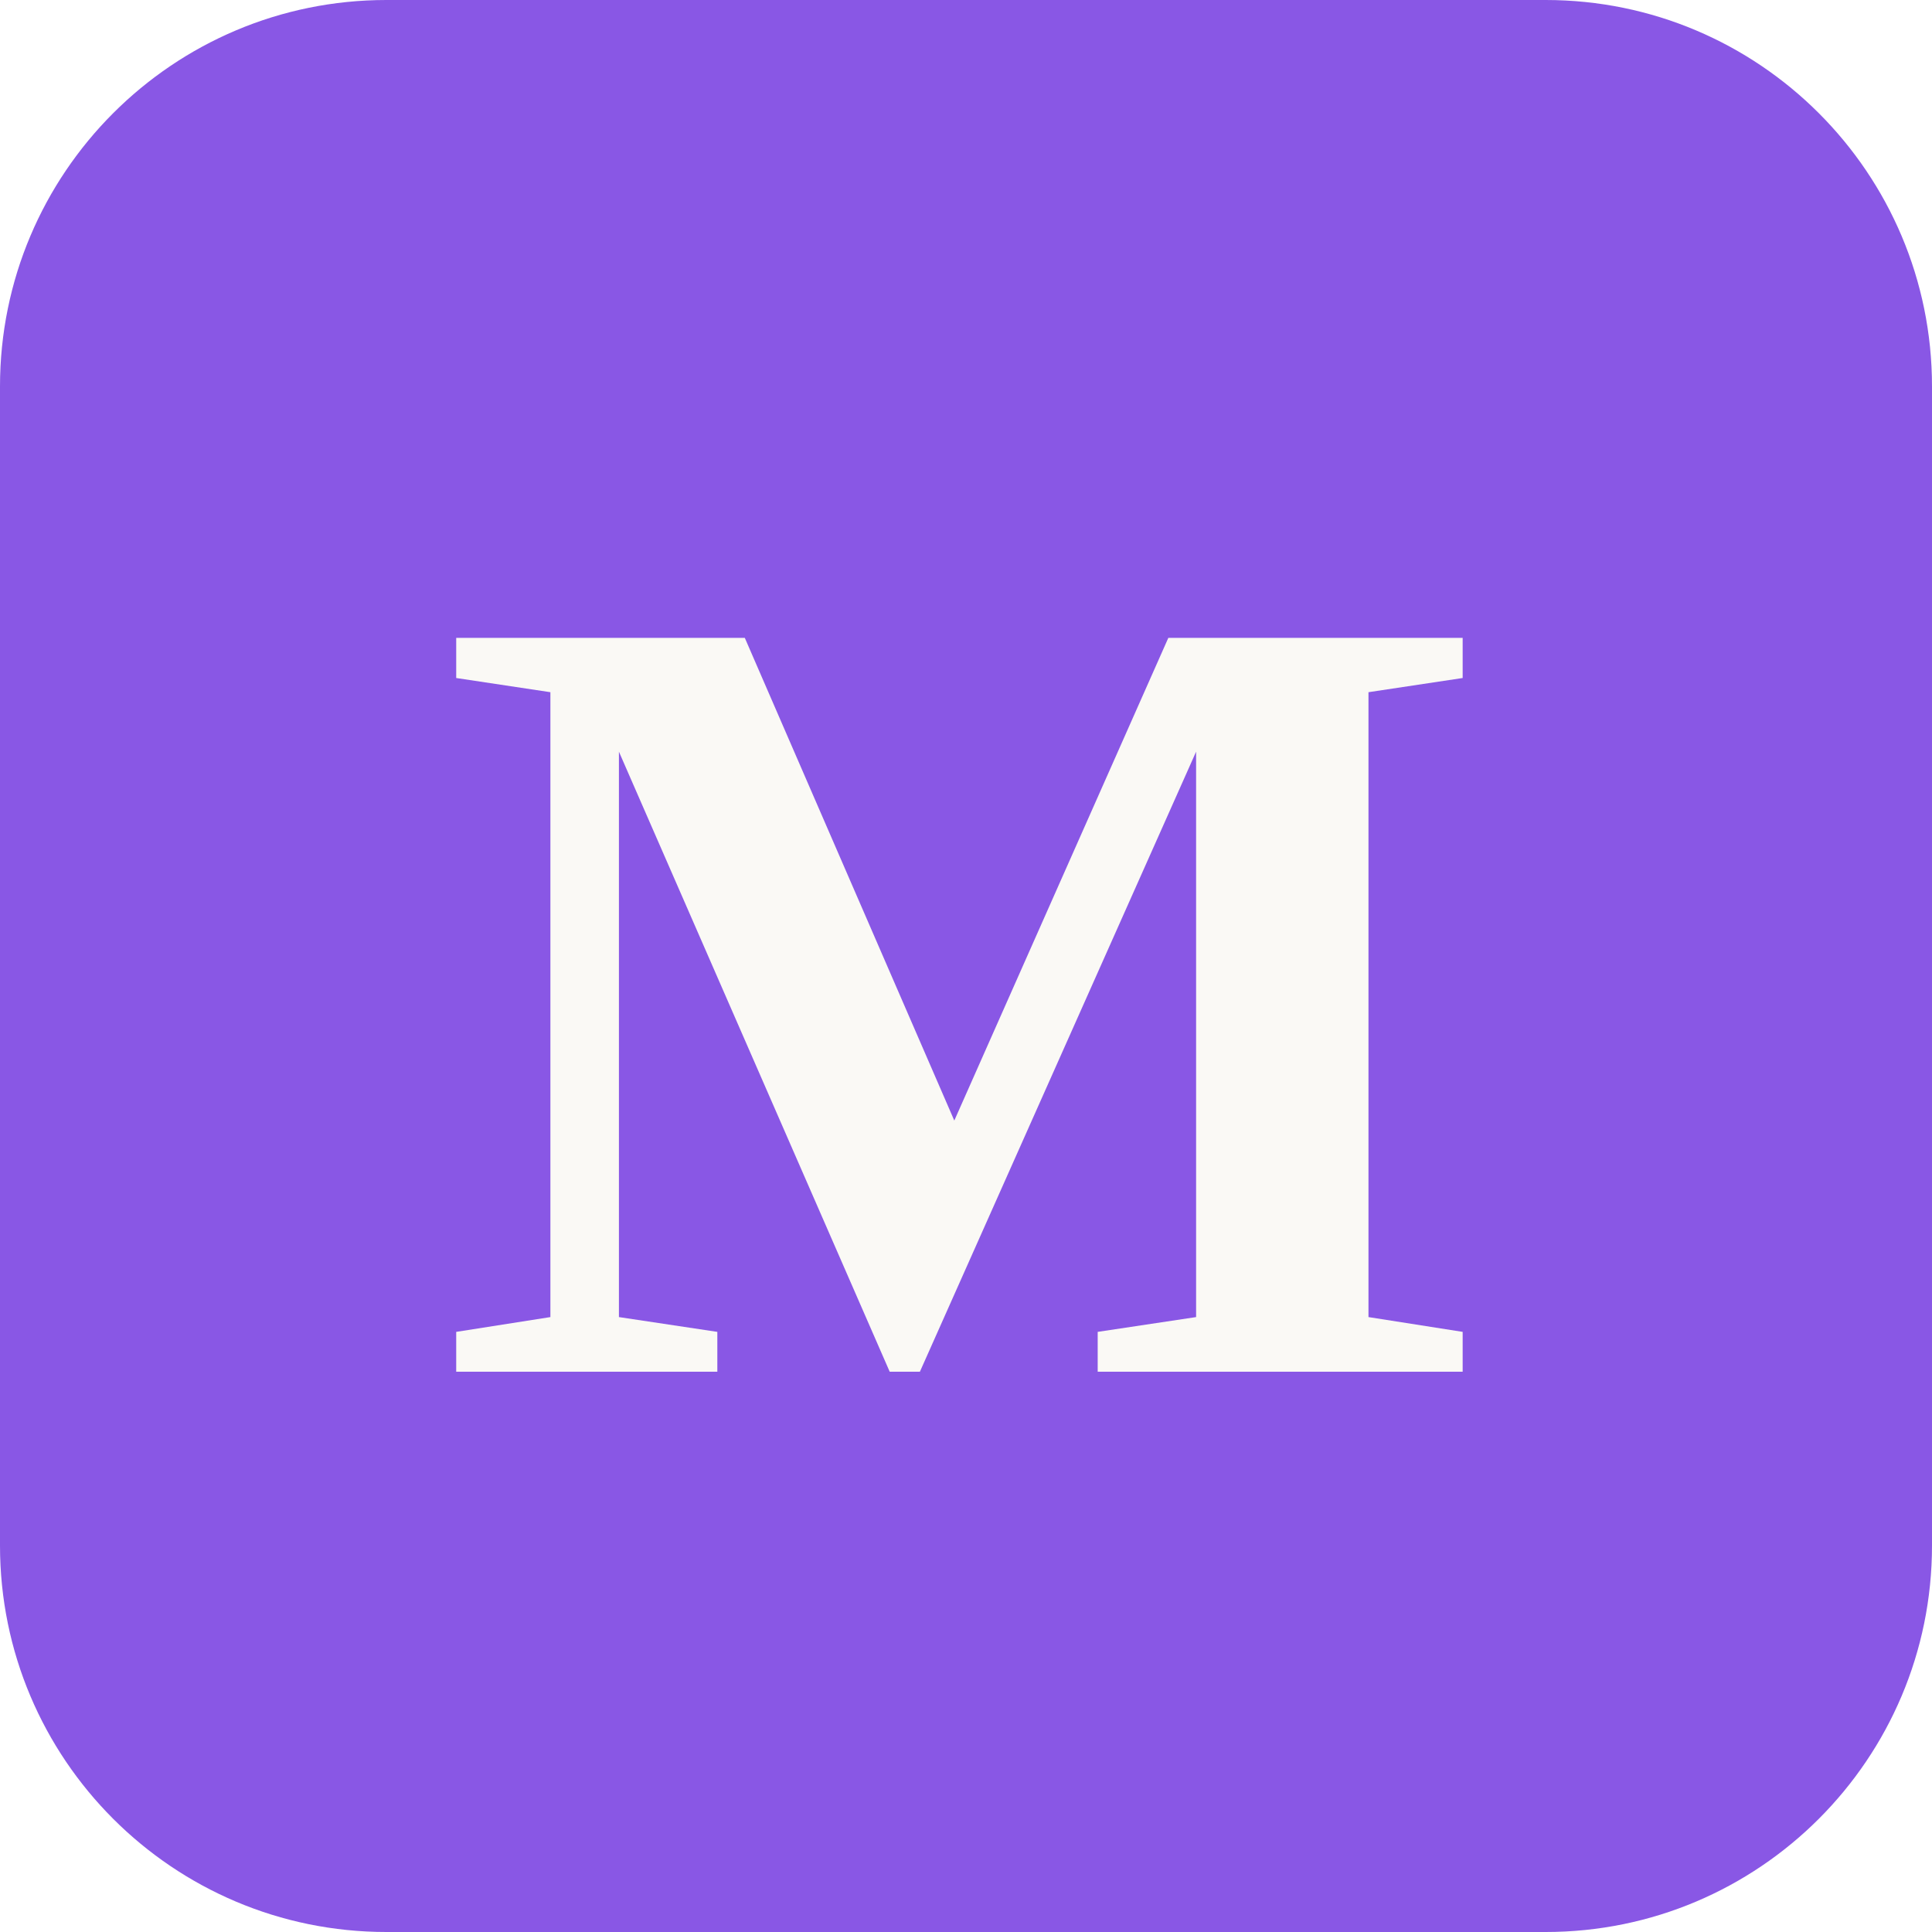
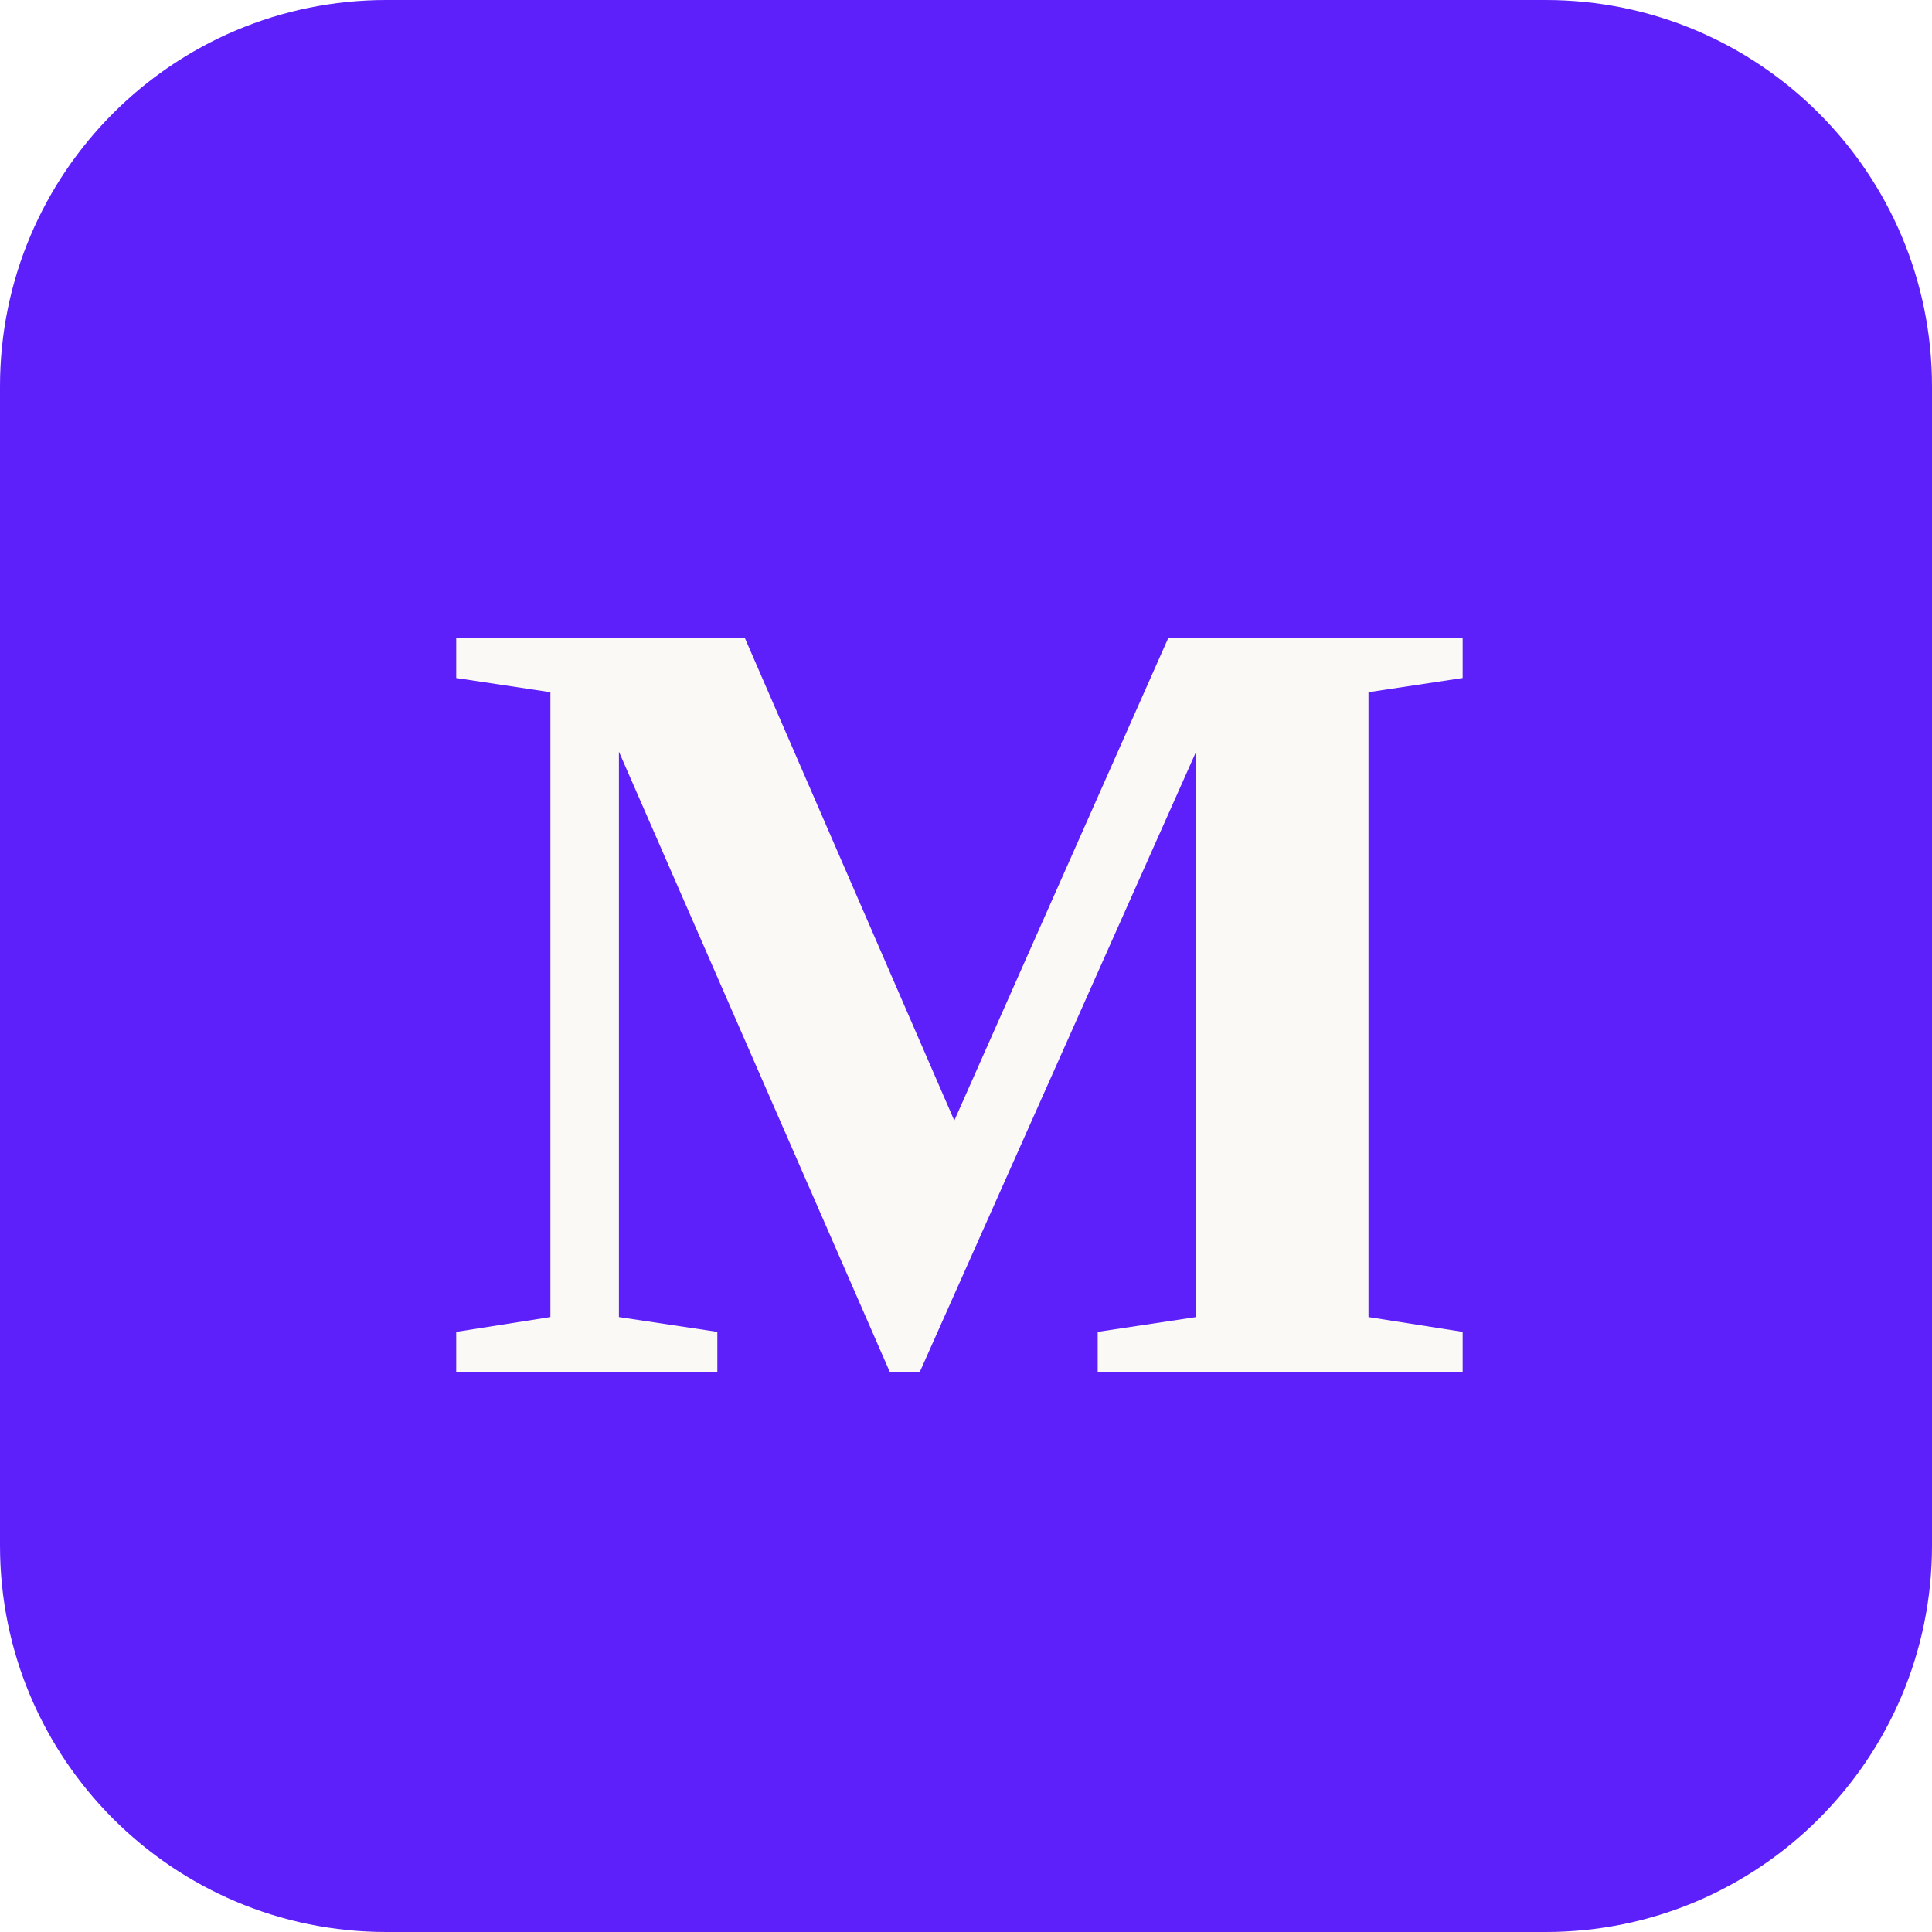
<svg xmlns="http://www.w3.org/2000/svg" viewBox="0 0 100 100">
-   <rect width="100" height="100" rx="20" fill="#8957E5" />
+   <rect width="100" height="100" rx="20" fill="#5E20FA" />
  <text x="50" y="71" font-family="Georgia, 'Times New Roman', serif" font-size="58" font-weight="bold" fill="#FAF9F5" text-anchor="middle">M</text>
</svg>
